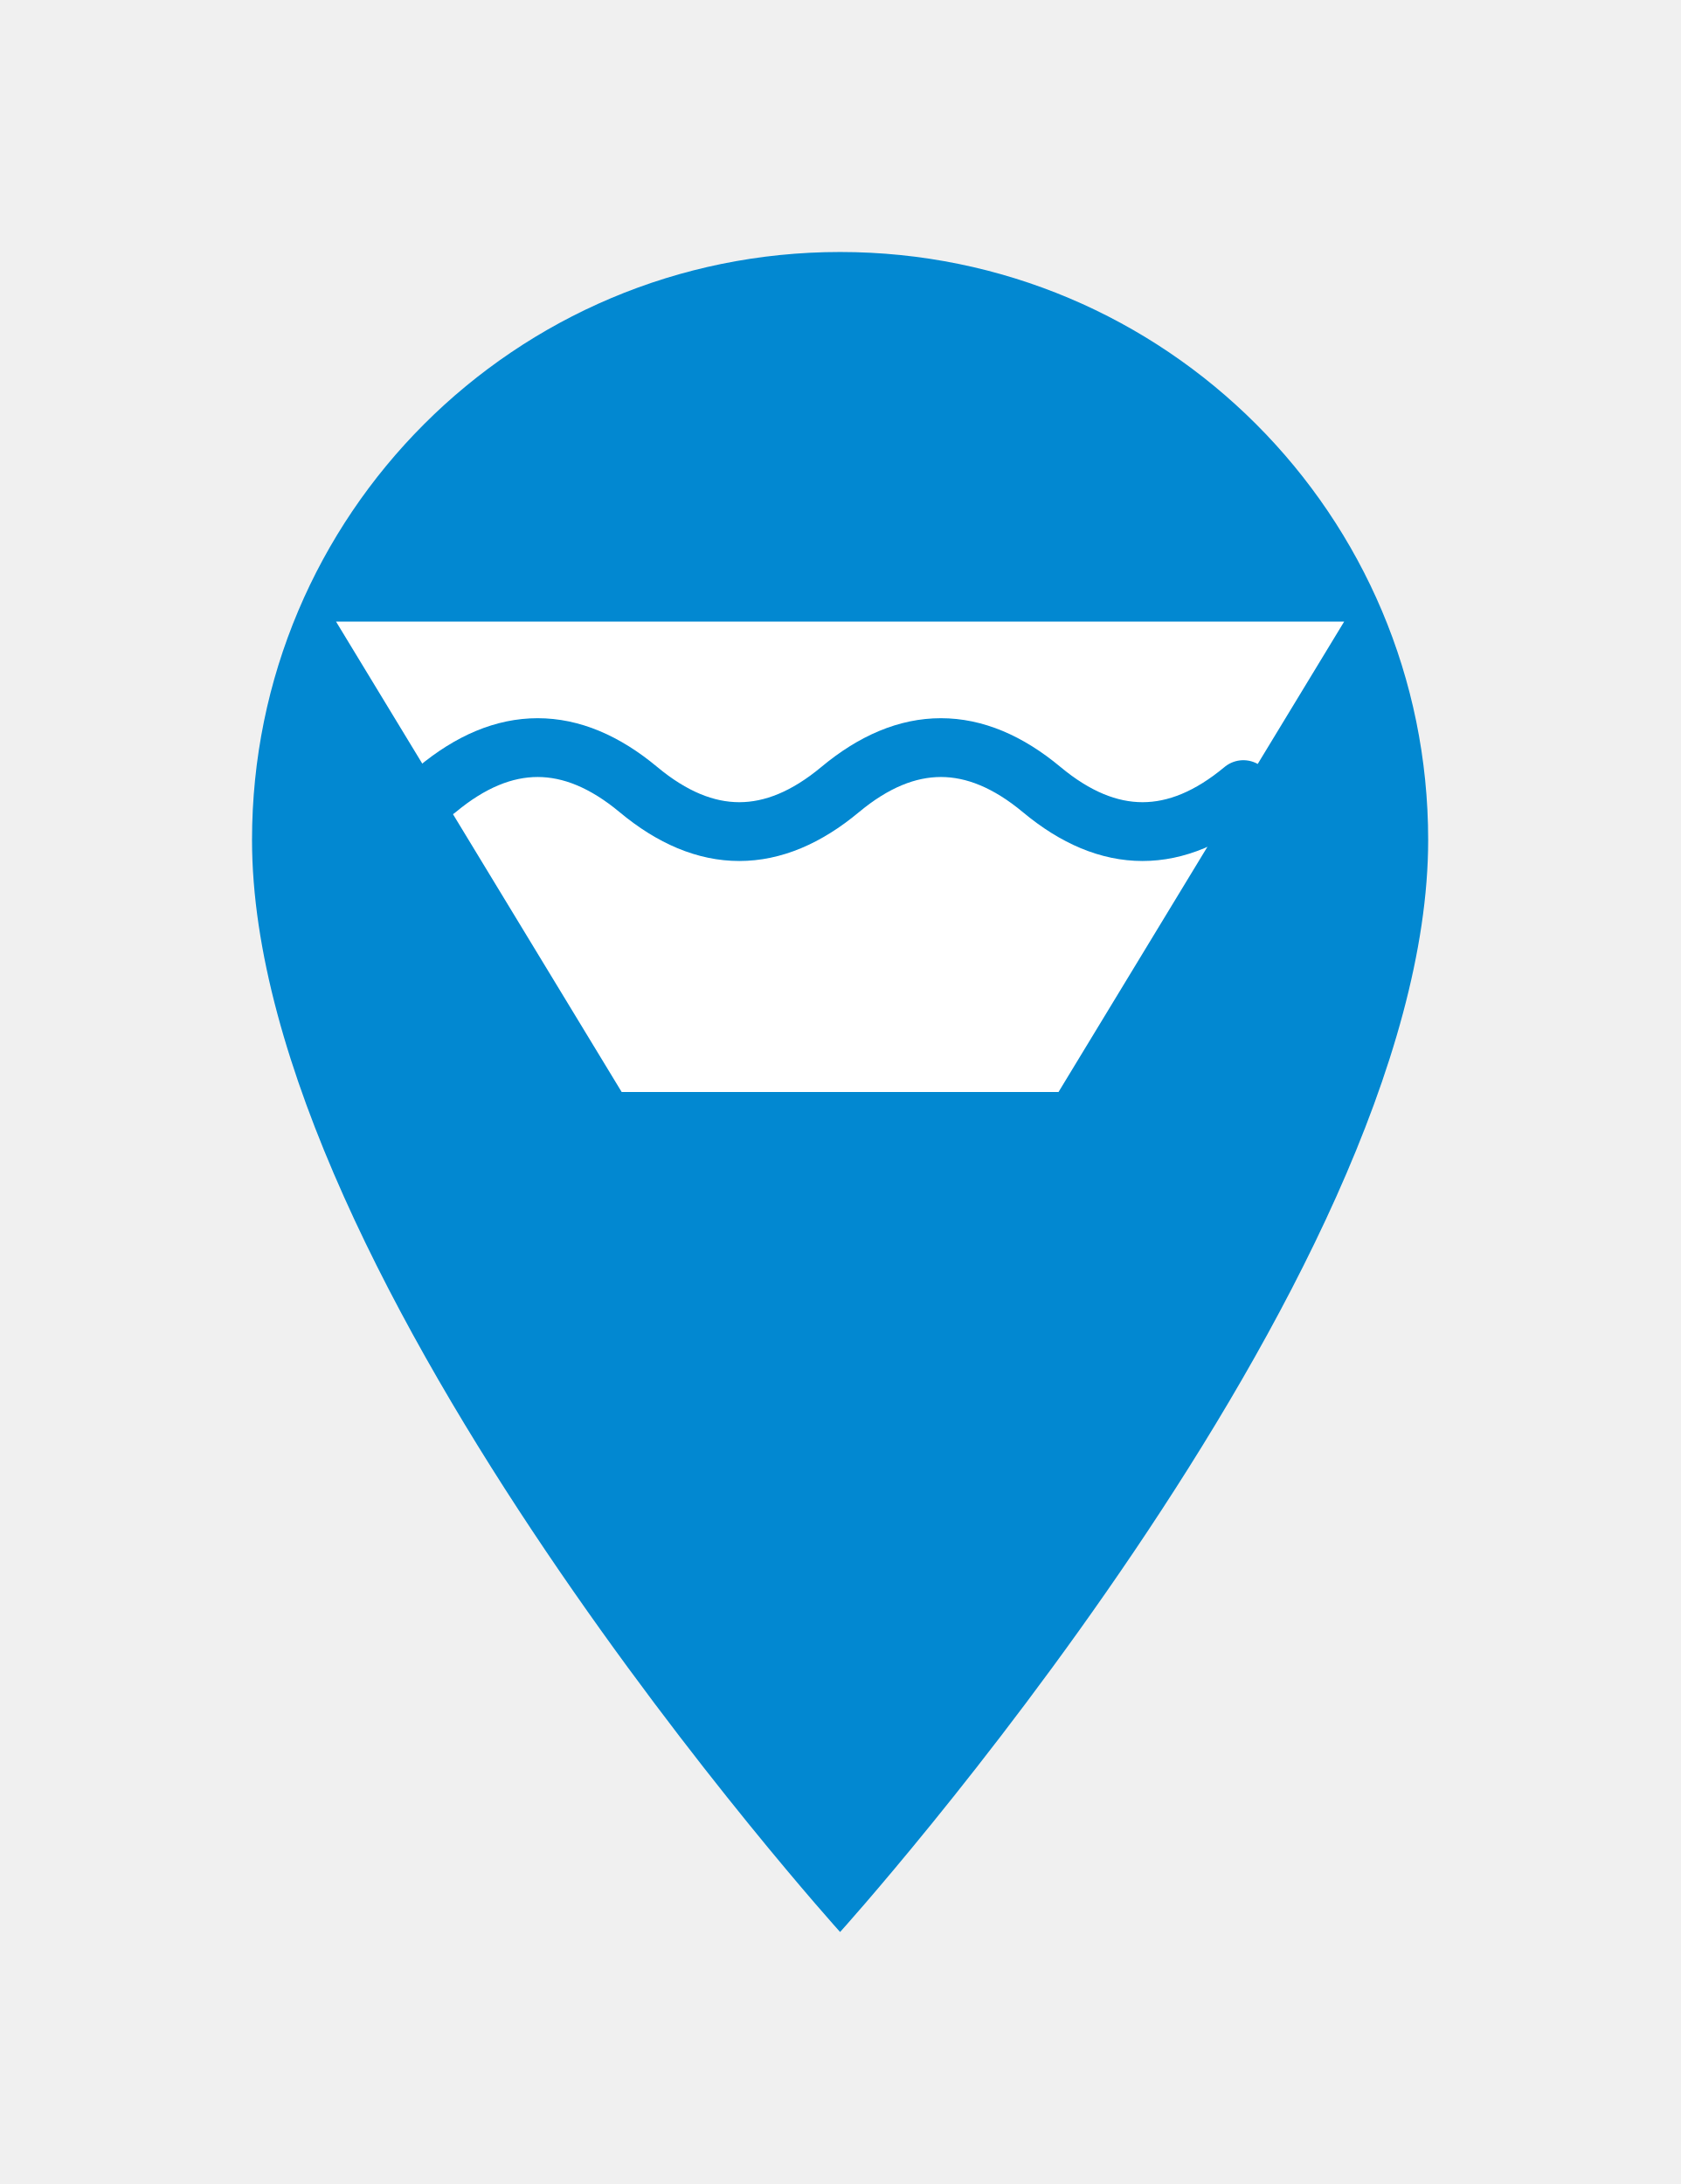
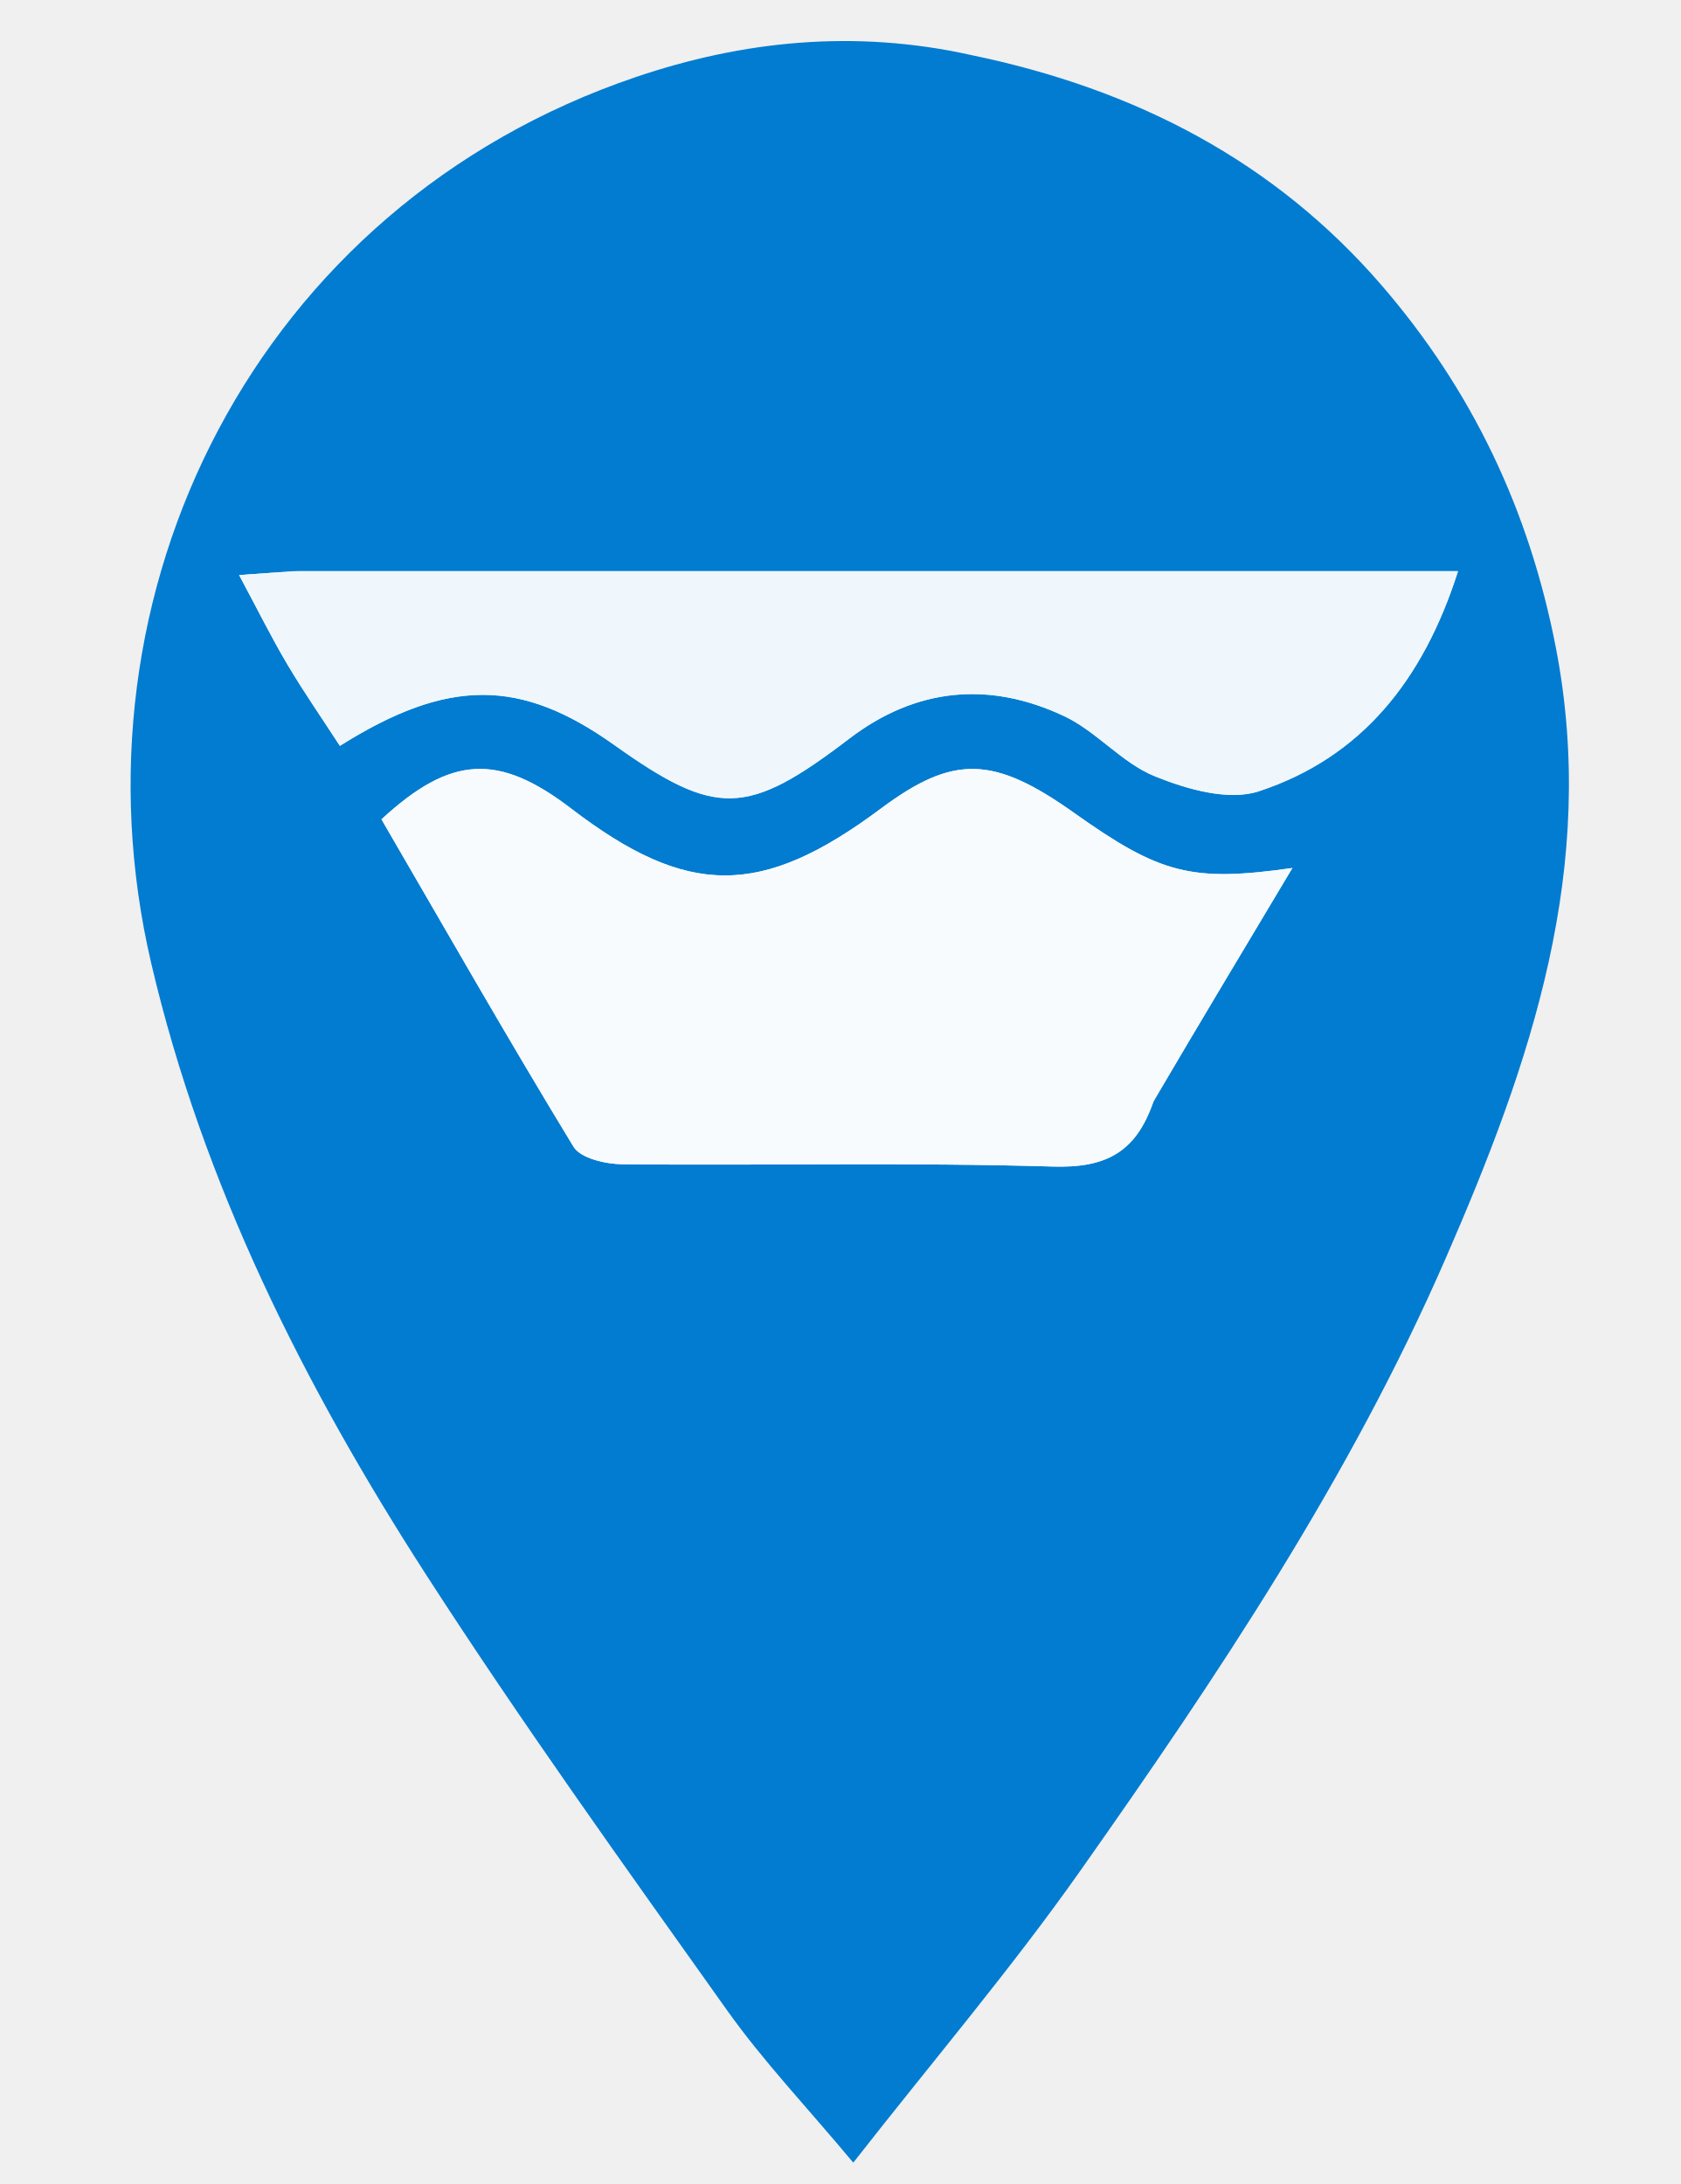
- <svg xmlns="http://www.w3.org/2000/svg" viewBox="290 25 100 130">
-   <g transform="translate(280,30) scale(5)">
-     <path d="M12 2C8.13 2 5 5.13 5 9c0 5.25 7 13 7 13s7-7.75 7-13c0-3.87-3.13-7-7-7z" fill="#0288D1" />
-   </g>
-   <polygon points="310,62 370,62 353,90 327,90" fill="#ffffff" />
-   <path d="M316,72 Q322,67 328,72 T340,72 T352,72 T364,72" fill="none" stroke="#0288D1" stroke-width="3.5" stroke-linecap="round" />
+ <svg xmlns="http://www.w3.org/2000/svg" version="1.1" id="Layer_1" x="0px" y="0px" width="160" viewBox="0 0 160 208" enable-background="new 0 0 160 208" height="208">
+   <path fill="#017CD1" opacity="1" stroke="none" d=" M92.511,5.249 C108.169,8.49 121.39,15.376 131.599,27.21 C140.158,37.132 145.615,48.548 148.155,61.658 C152.212,82.597 145.773,101.244 137.659,119.865 C128.532,140.808 115.929,159.643 102.866,178.181 C96.274,187.535 88.828,196.287 81.255,205.966 C76.869,200.712 72.695,196.323 69.222,191.436 C59.476,177.726 49.651,164.049 40.541,149.917 C28.926,131.899 19.332,112.803 14.406,91.762 C6.136,56.441 24.36,19.619 60.532,7.344 C70.692,3.896 81.366,2.762 92.511,5.249 M109.948,104.606 C114.254,97.406 118.56,90.207 123.07,82.667 C113.457,84.033 110.483,83.245 102.279,77.416 C94.583,71.948 90.777,71.867 83.859,77.026 C72.494,85.499 65.484,85.494 54.392,77.007 C47.463,71.705 42.94,71.928 36.327,78.032 C42.365,88.421 48.34,98.904 54.612,109.207 C55.293,110.325 57.686,110.868 59.292,110.883 C72.95,111.012 86.617,110.691 100.263,111.1 C105.177,111.247 108.155,109.869 109.948,104.606 M27.954,54.396 C26.405,54.507 24.856,54.618 22.769,54.767 C24.559,58.104 25.867,60.752 27.37,63.285 C28.942,65.932 30.702,68.468 32.366,71.033 C42.687,64.542 49.588,64.609 58.489,70.947 C68.198,77.86 71.148,77.771 80.872,70.348 C87.244,65.484 94.211,64.851 101.325,68.197 C104.423,69.654 106.831,72.658 109.97,73.931 C113.016,75.168 116.999,76.308 119.87,75.362 C129.588,72.162 135.508,64.86 138.844,54.395 C101.934,54.395 65.395,54.395 27.954,54.396 z" />
+   <path fill="#F8FBFE" opacity="1" stroke="none" d=" M109.821,104.958 C108.155,109.869 105.177,111.247 100.263,111.1 C86.617,110.691 72.95,111.012 59.292,110.883 C57.686,110.868 55.293,110.325 54.612,109.207 C48.34,98.904 42.365,88.421 36.327,78.032 C42.94,71.928 47.463,71.705 54.392,77.007 C65.484,85.494 72.494,85.499 83.859,77.026 C90.777,71.867 94.583,71.948 102.279,77.416 C110.483,83.245 113.457,84.033 123.07,82.667 C118.56,90.207 114.254,97.406 109.821,104.958 z" />
+   <path fill="#EFF7FC" opacity="1" stroke="none" d=" M28.406,54.396 C65.395,54.395 101.934,54.395 138.844,54.395 C135.508,64.86 129.588,72.162 119.87,75.362 C116.999,76.308 113.016,75.168 109.97,73.931 C106.831,72.658 104.423,69.654 101.325,68.197 C94.211,64.851 87.244,65.484 80.872,70.348 C71.148,77.771 68.198,77.86 58.489,70.947 C49.588,64.609 42.687,64.542 32.366,71.033 C30.702,68.468 28.942,65.932 27.37,63.285 C25.867,60.752 24.559,58.104 22.769,54.767 C24.856,54.618 26.405,54.507 28.406,54.396 z" />
</svg>
